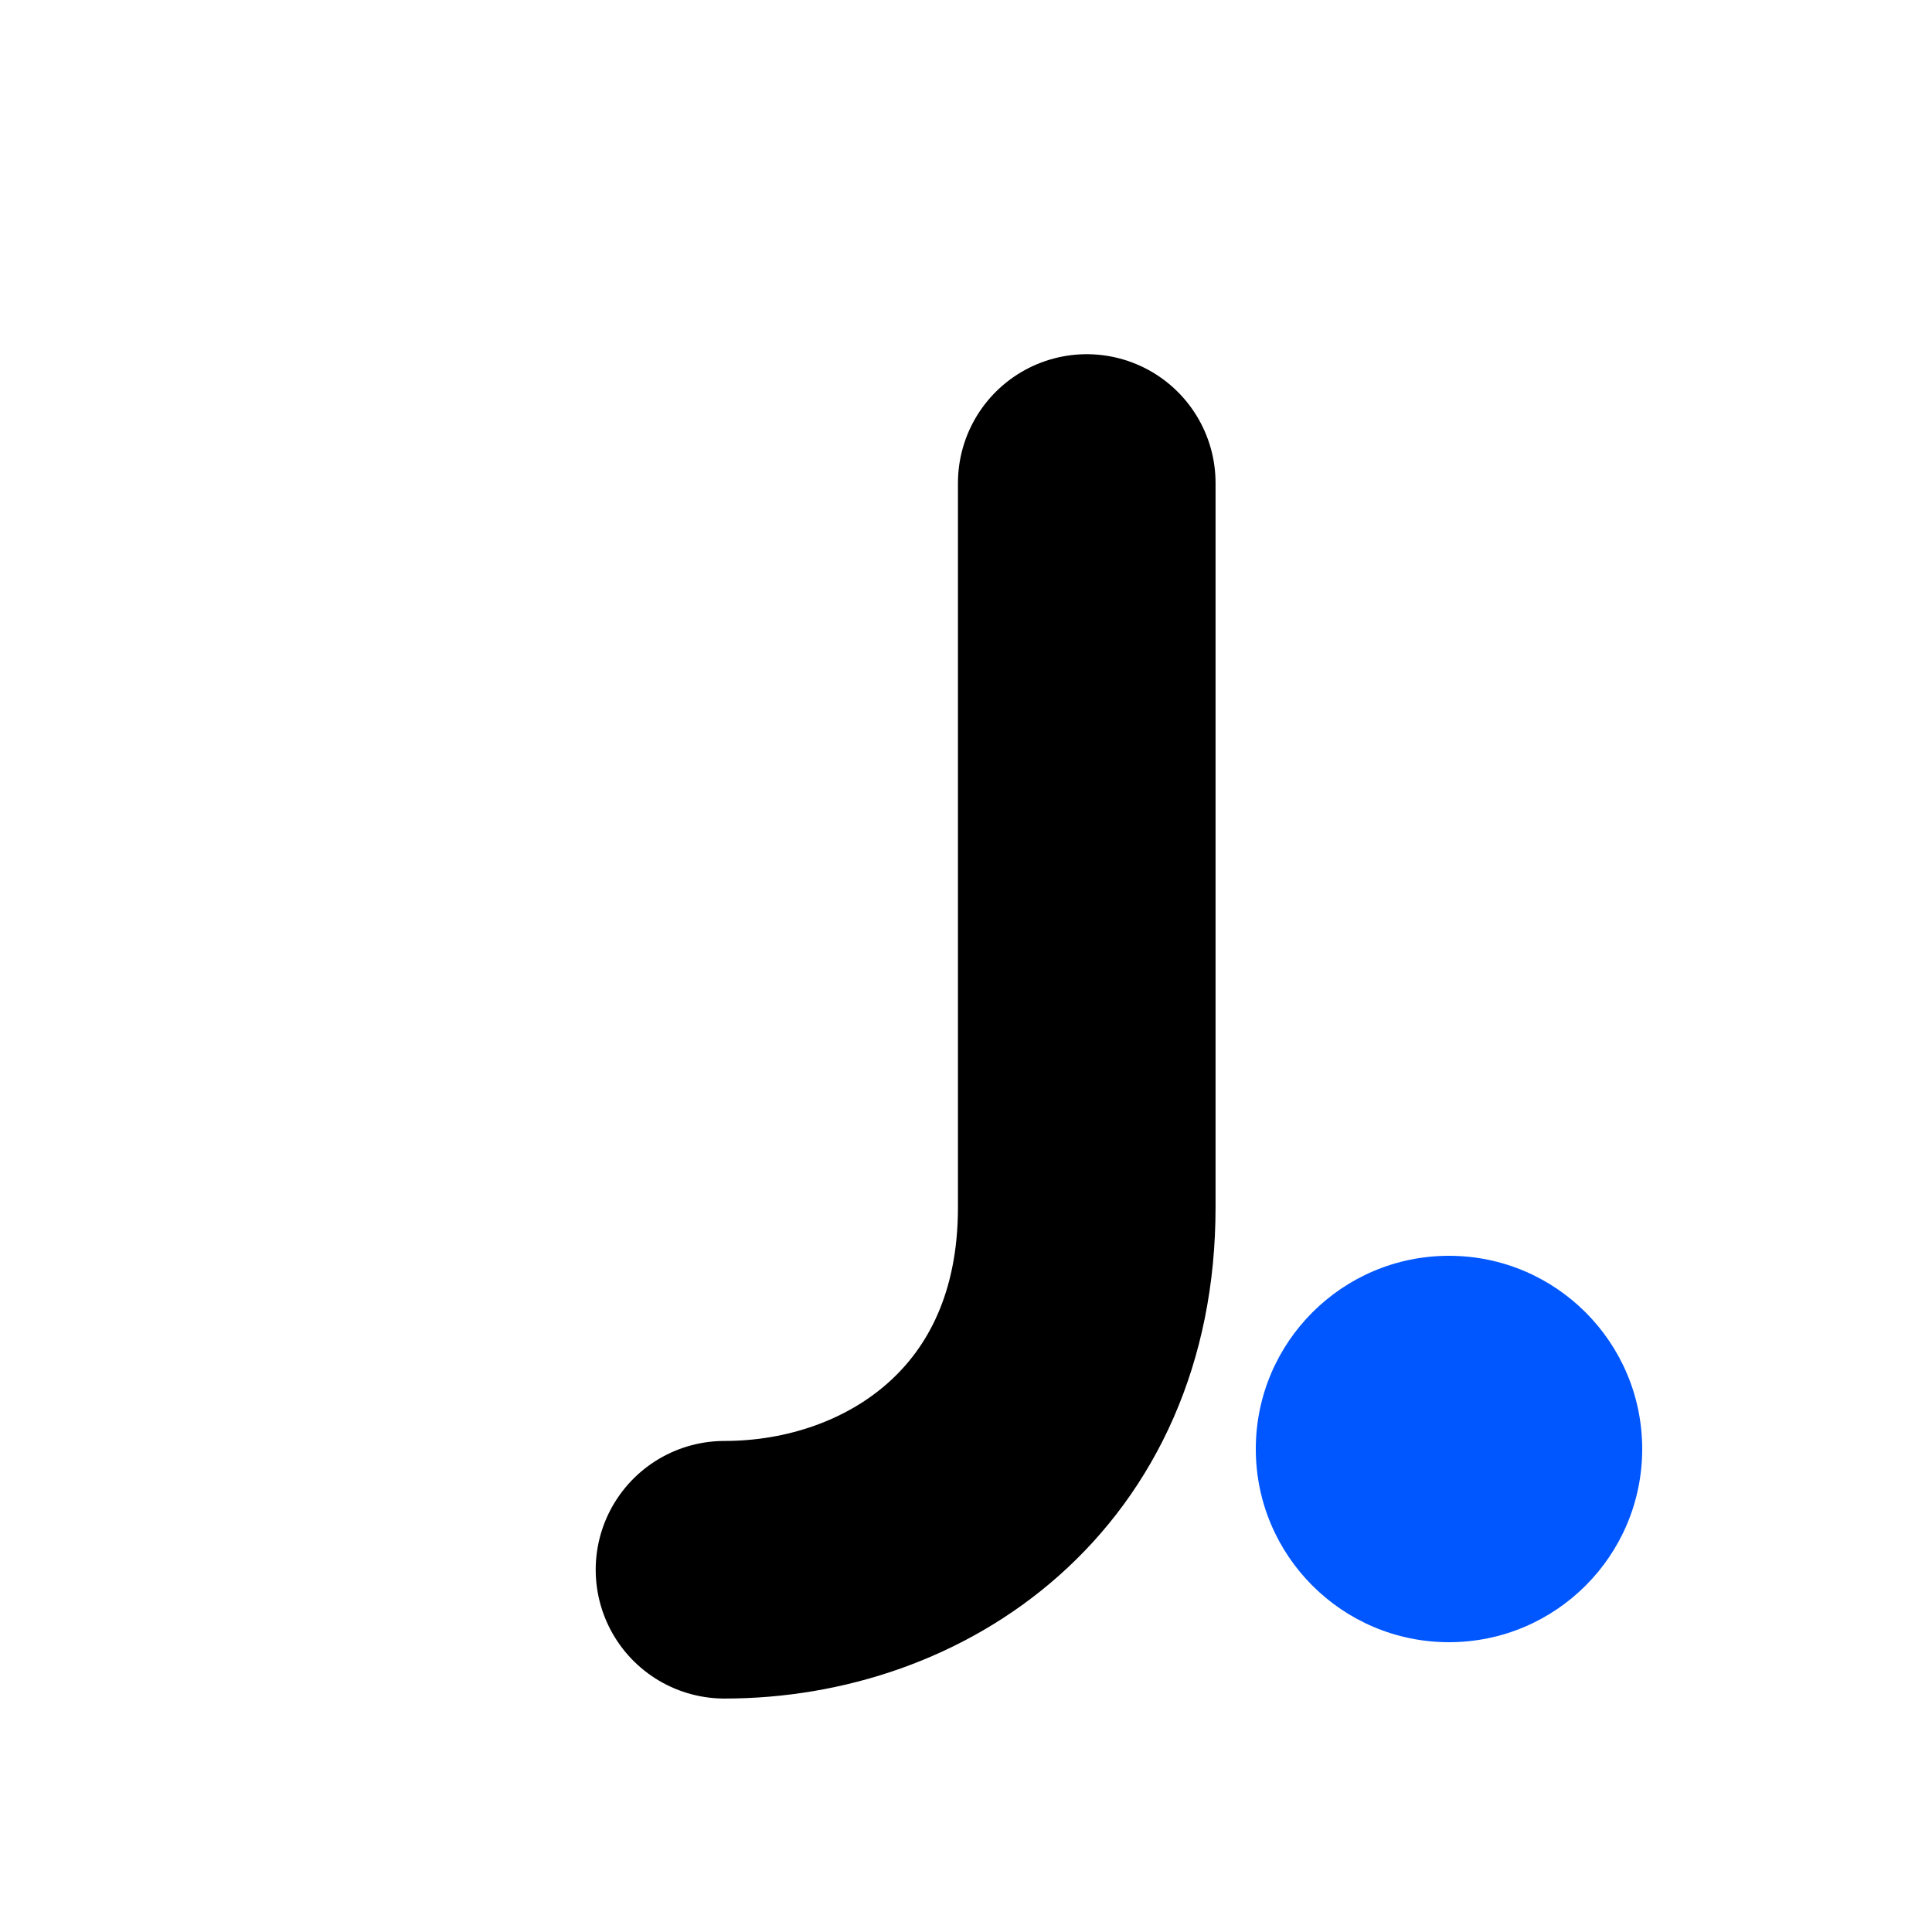
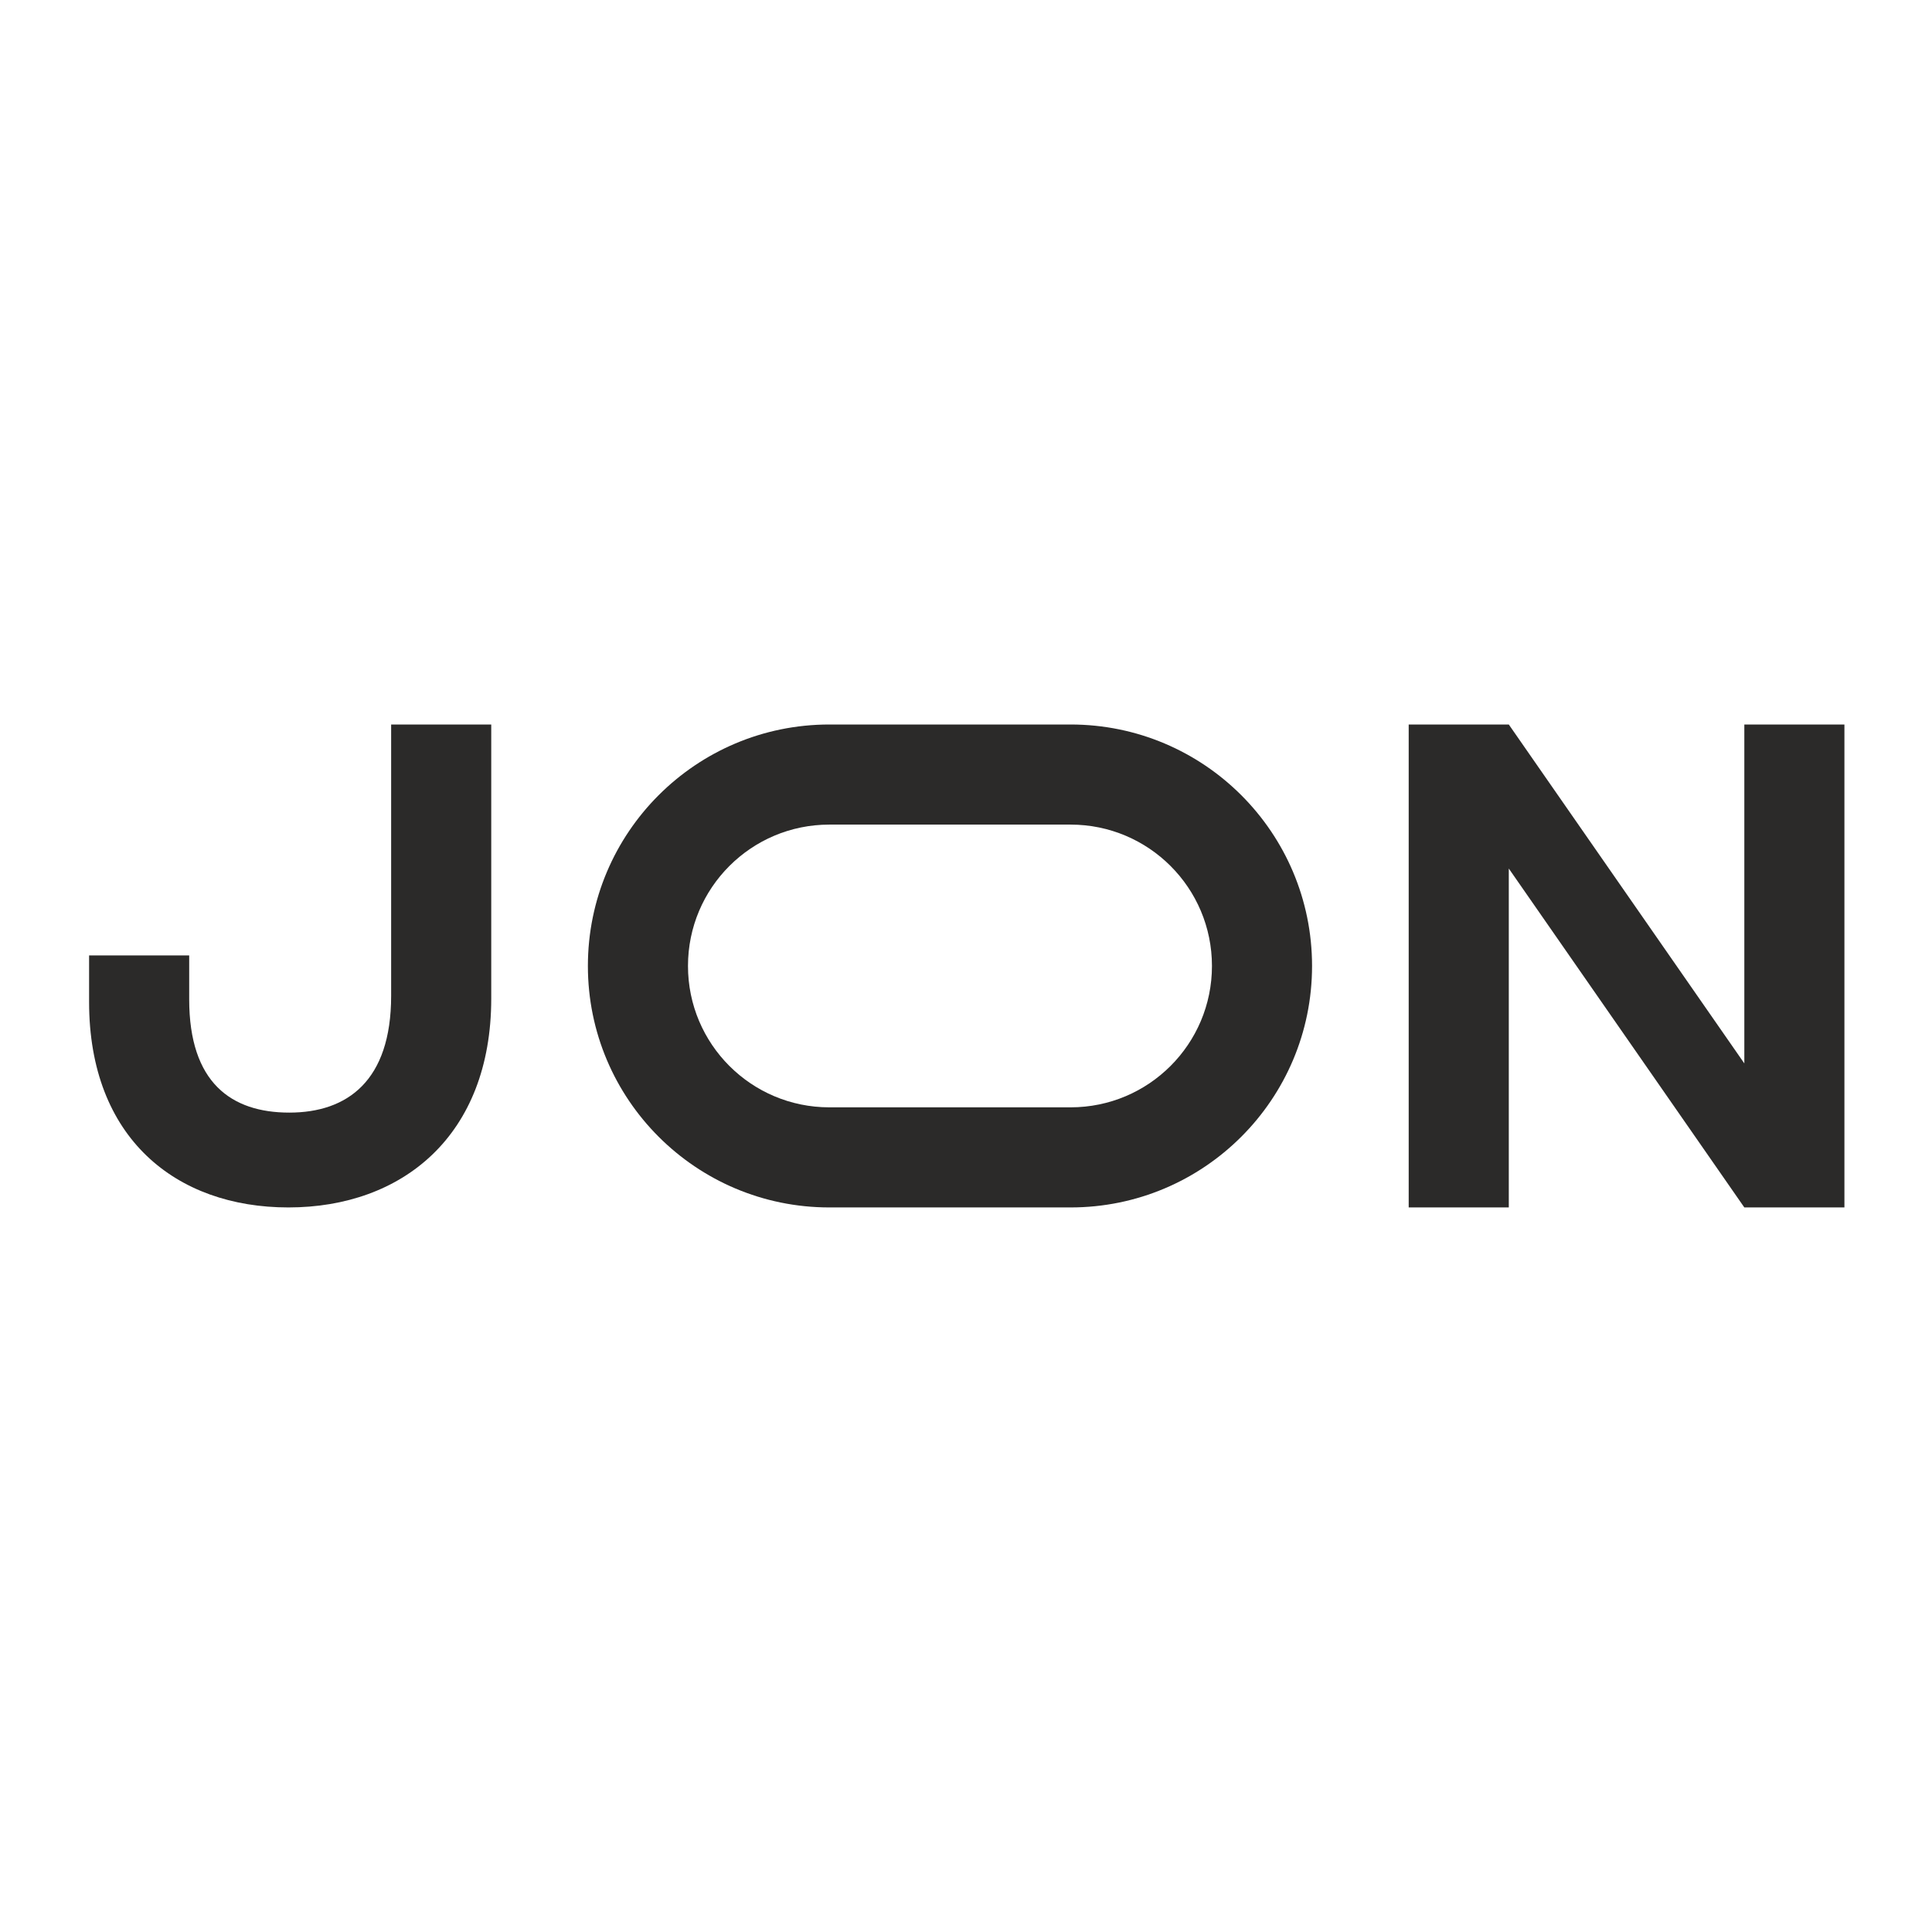
- <svg xmlns="http://www.w3.org/2000/svg" width="60" height="60" viewBox="0 0 60 60" fill="none">
-   <path d="M33.75 15C33.75 15 33.75 30 33.75 37.5C33.75 45 28.125 48.75 22.5 48.75" stroke="black" stroke-width="8" stroke-linecap="round" stroke-linejoin="round" />
-   <circle cx="45" cy="45" r="6" fill="#0057FF" />
+ <svg xmlns="http://www.w3.org/2000/svg" viewBox="102 -251 1024 1024" role="img" aria-label="Jon Branding" fill="none">
+   <path d="M309.314 133V276.807C309.314 321.948 286.046 338.704 255.329 338.704C224.613 338.704 202.275 322.88 202.275 278.668V255.398H149.22V280.065C149.22 352.199 195.294 388.966 254.864 388.966C315.365 388.966 362.37 350.803 362.37 278.203V133H309.314Z" fill="#2B2A29" />
+   <path fill-rule="evenodd" clip-rule="evenodd" d="M541.575 388.966C470.892 388.966 413.593 331.666 413.593 260.983C413.593 190.3 470.892 133 541.575 133H669.433C740.116 133 797.416 190.3 797.416 260.983C797.416 331.666 740.116 388.966 669.433 388.966H541.575ZM541.575 335.911H669.433C710.832 335.911 744.361 302.382 744.361 260.983C744.361 219.585 710.832 186.055 669.433 186.055H541.575C500.176 186.055 466.647 219.585 466.647 260.983C466.647 302.382 500.176 335.911 541.575 335.911Z" fill="#2B2A29" />
+   <path fill-rule="evenodd" clip-rule="evenodd" d="M848.637 133H901.692L1026.53 312.625V133H1079.58V388.966H1026.53L901.692 209.341V388.966H848.637V133Z" fill="#2B2A29" />
</svg>
